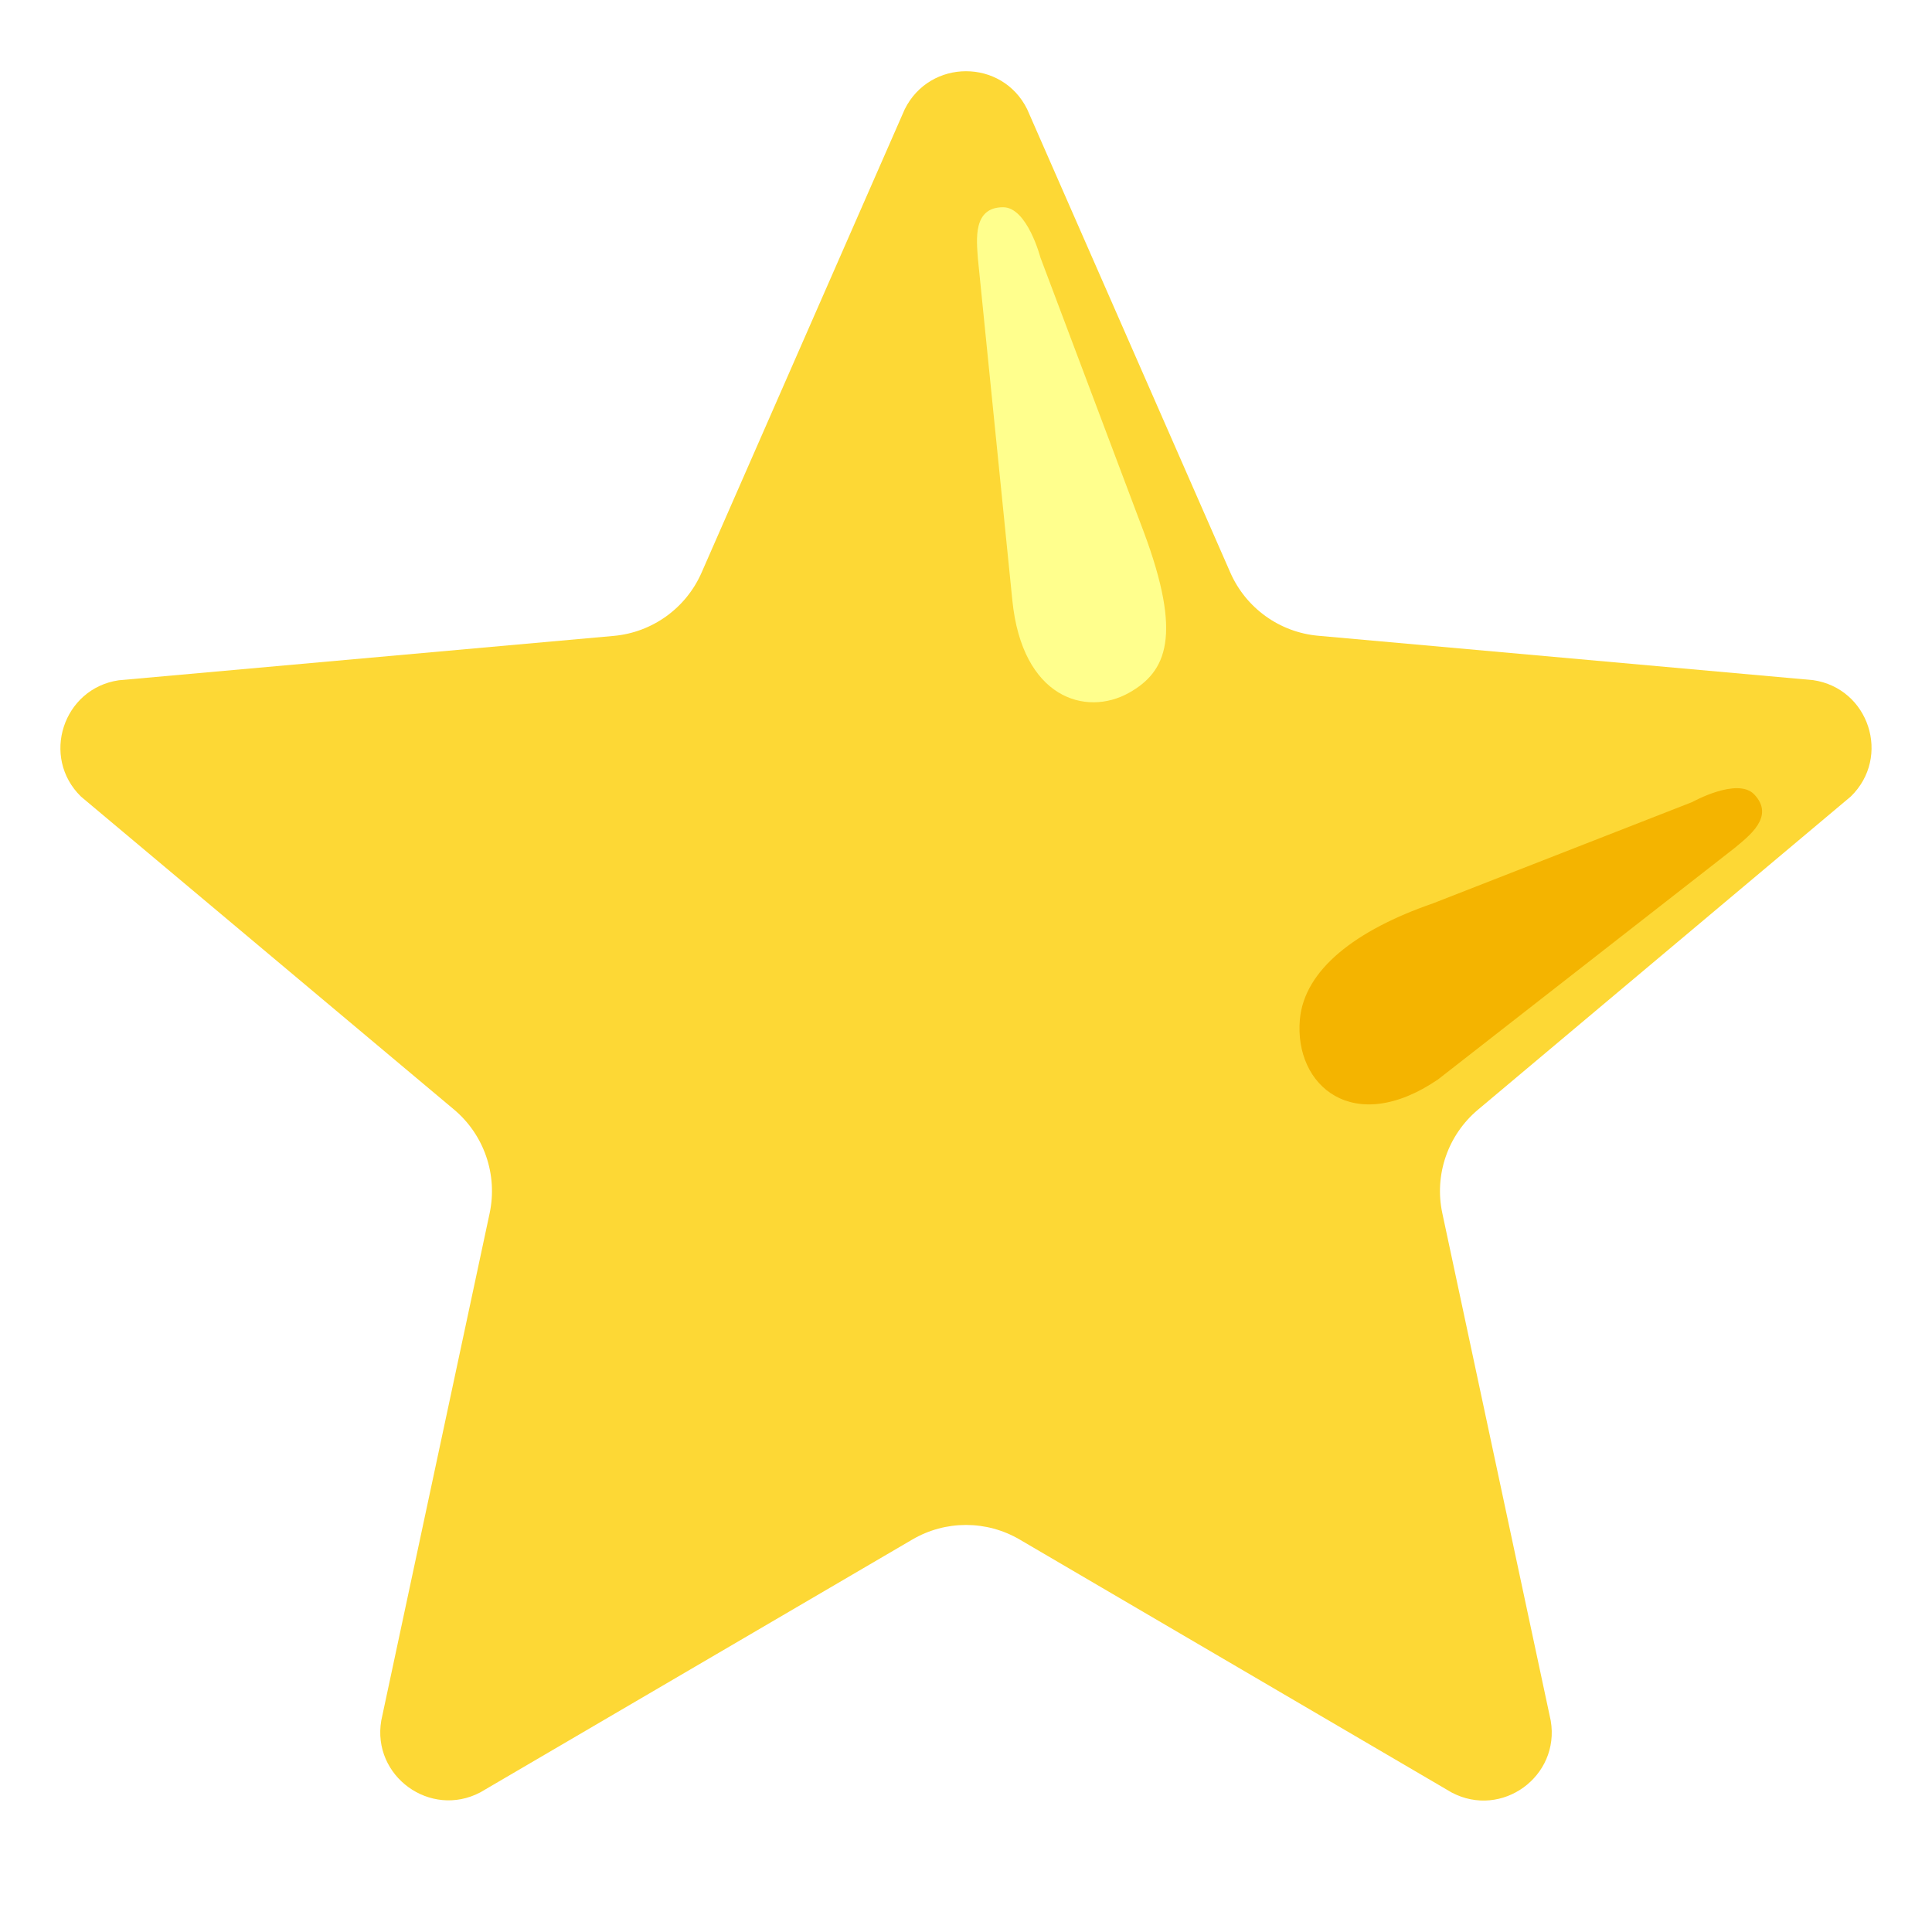
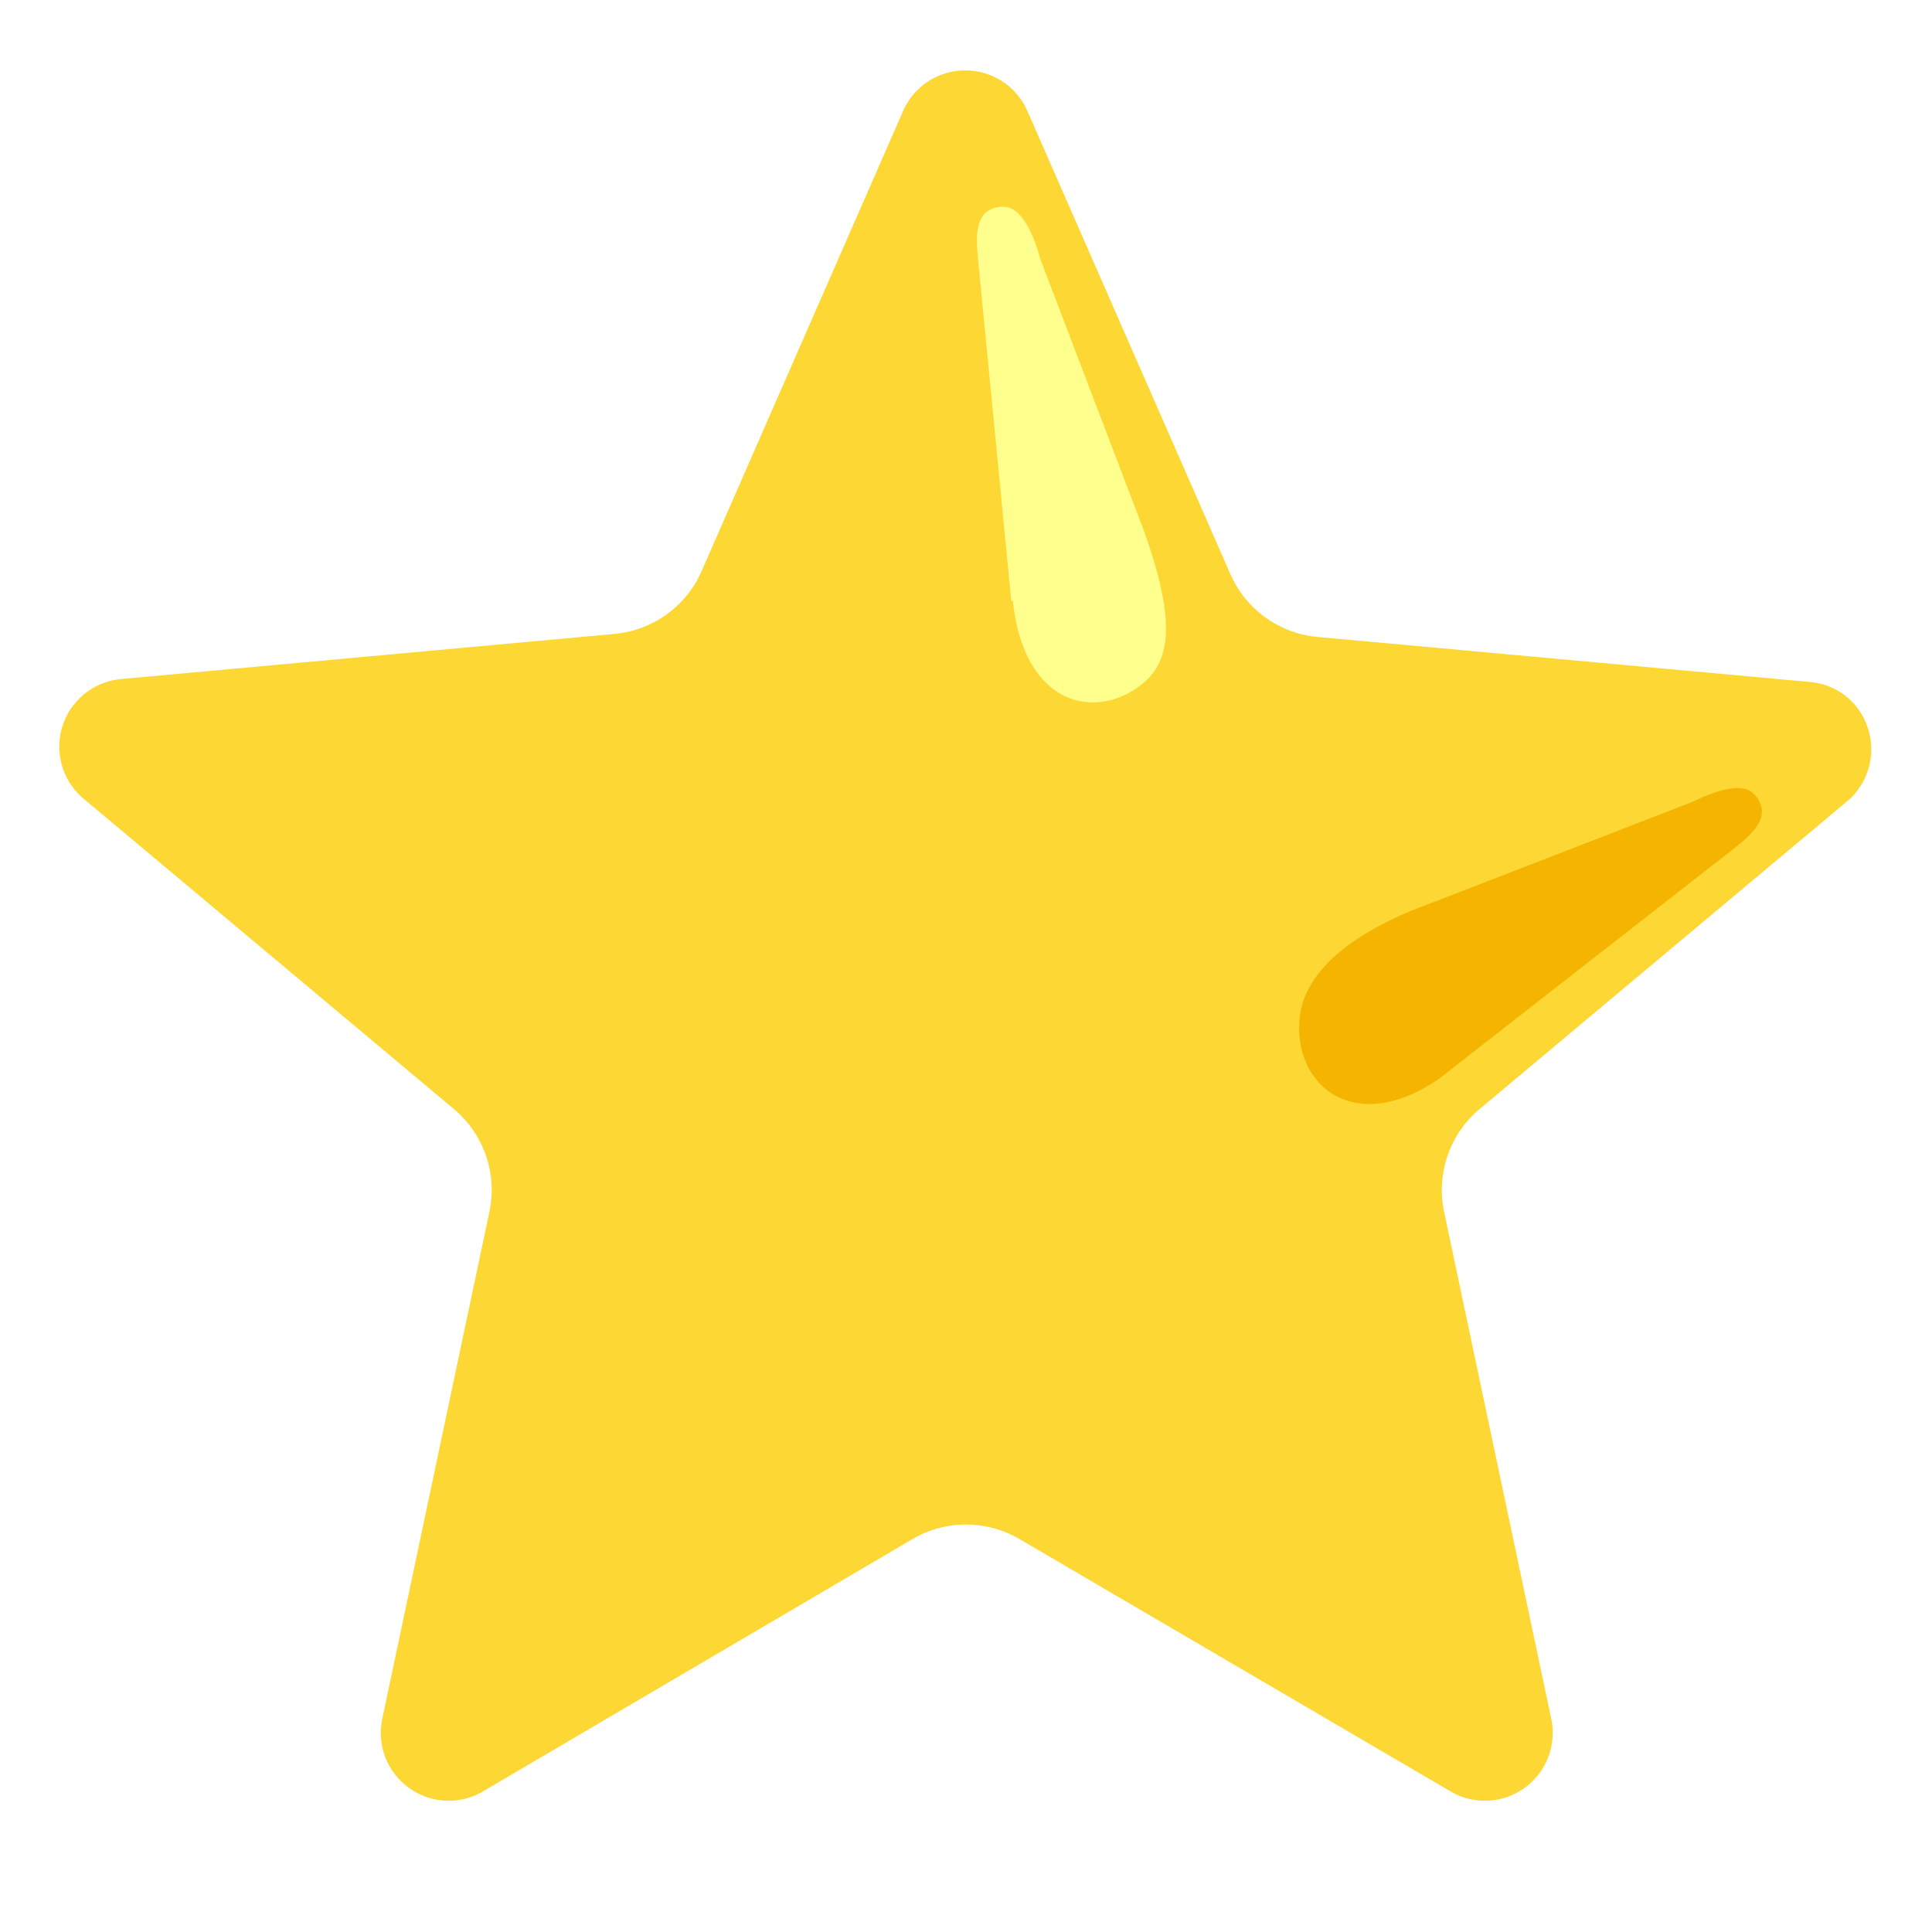
- <svg xmlns="http://www.w3.org/2000/svg" version="1.1" id="Layer_1" x="0px" y="0px" viewBox="0 0 128 128" style="enable-background:new 0 0 128 128;" xml:space="preserve">
-   <g>
-     <path style="fill:#FDD835;" d="M68.05,7.23l13.46,30.7c1.03,2.35,3.26,3.96,5.82,4.19l32.79,2.94c3.71,0.54,5.19,5.09,2.5,7.71   L97.92,73.52c-2,1.68-2.91,4.32-2.36,6.87l7.18,33.61c0.63,3.69-3.24,6.51-6.56,4.76L67.56,102c-2.2-1.29-4.92-1.29-7.12,0   l-28.62,16.75c-3.31,1.74-7.19-1.07-6.56-4.76l7.18-33.61c0.54-2.55-0.36-5.19-2.36-6.87L5.37,52.78c-2.68-2.61-1.2-7.17,2.5-7.71   l32.79-2.94c2.56-0.23,4.79-1.84,5.82-4.19l13.46-30.7C61.61,3.88,66.39,3.88,68.05,7.23z" />
-     <g>
-       <path style="fill:#FFFF8D;" d="M67.07,39.77l-2.28-22.62c-0.09-1.26-0.35-3.42,1.67-3.42c1.6,0,2.47,3.33,2.47,3.33l6.84,18.16    c2.58,6.91,1.52,9.28-0.97,10.68C71.94,47.5,67.72,46.25,67.07,39.77z" />
-     </g>
-     <g>
-       <path style="fill:#F4B400;" d="M95.28,71.51L114.9,56.2c0.97-0.81,2.72-2.1,1.32-3.57c-1.11-1.16-4.11,0.51-4.11,0.51l-17.17,6.71    c-5.12,1.77-8.52,4.39-8.82,7.69C85.73,71.94,89.68,75.33,95.28,71.51z" />
-     </g>
-   </g>
+ <svg xmlns="http://www.w3.org/2000/svg" xml:space="preserve" viewBox="0 0 128 128">
+   <path fill="#fdd835" d="M68 7.2 81.5 38a7 7 0 0 0 5.8 4.2l32.8 3c3.7.5 5.2 5 2.5 7.7L98 73.5a7 7 0 0 0-2.3 6.9l7.1 33.6a4.5 4.5 0 0 1-6.5 4.8L67.6 102a7 7 0 0 0-7.2 0l-28.6 16.8a4.5 4.5 0 0 1-6.5-4.8l7.1-33.6a7 7 0 0 0-2.3-6.9L5.4 52.8A4.5 4.5 0 0 1 7.9 45l32.8-3a7 7 0 0 0 5.8-4.2L59.9 7.2a4.5 4.5 0 0 1 8.1 0z" />
+   <path fill="#ffff8d" d="m67 39.8-2.2-22.6c-.1-1.3-.4-3.5 1.7-3.5 1.6 0 2.4 3.4 2.4 3.4l6.9 18.1c2.5 7 1.5 9.3-1 10.7-2.9 1.6-7 .4-7.7-6.1z" />
+   <path fill="#f4b400" d="m95.3 71.5 19.6-15.3c1-.8 2.7-2.1 1.3-3.6-1-1.1-4 .5-4 .5l-17.3 6.7c-5 1.8-8.5 4.4-8.8 7.7-.4 4.4 3.6 7.8 9.2 4z" />
</svg>
